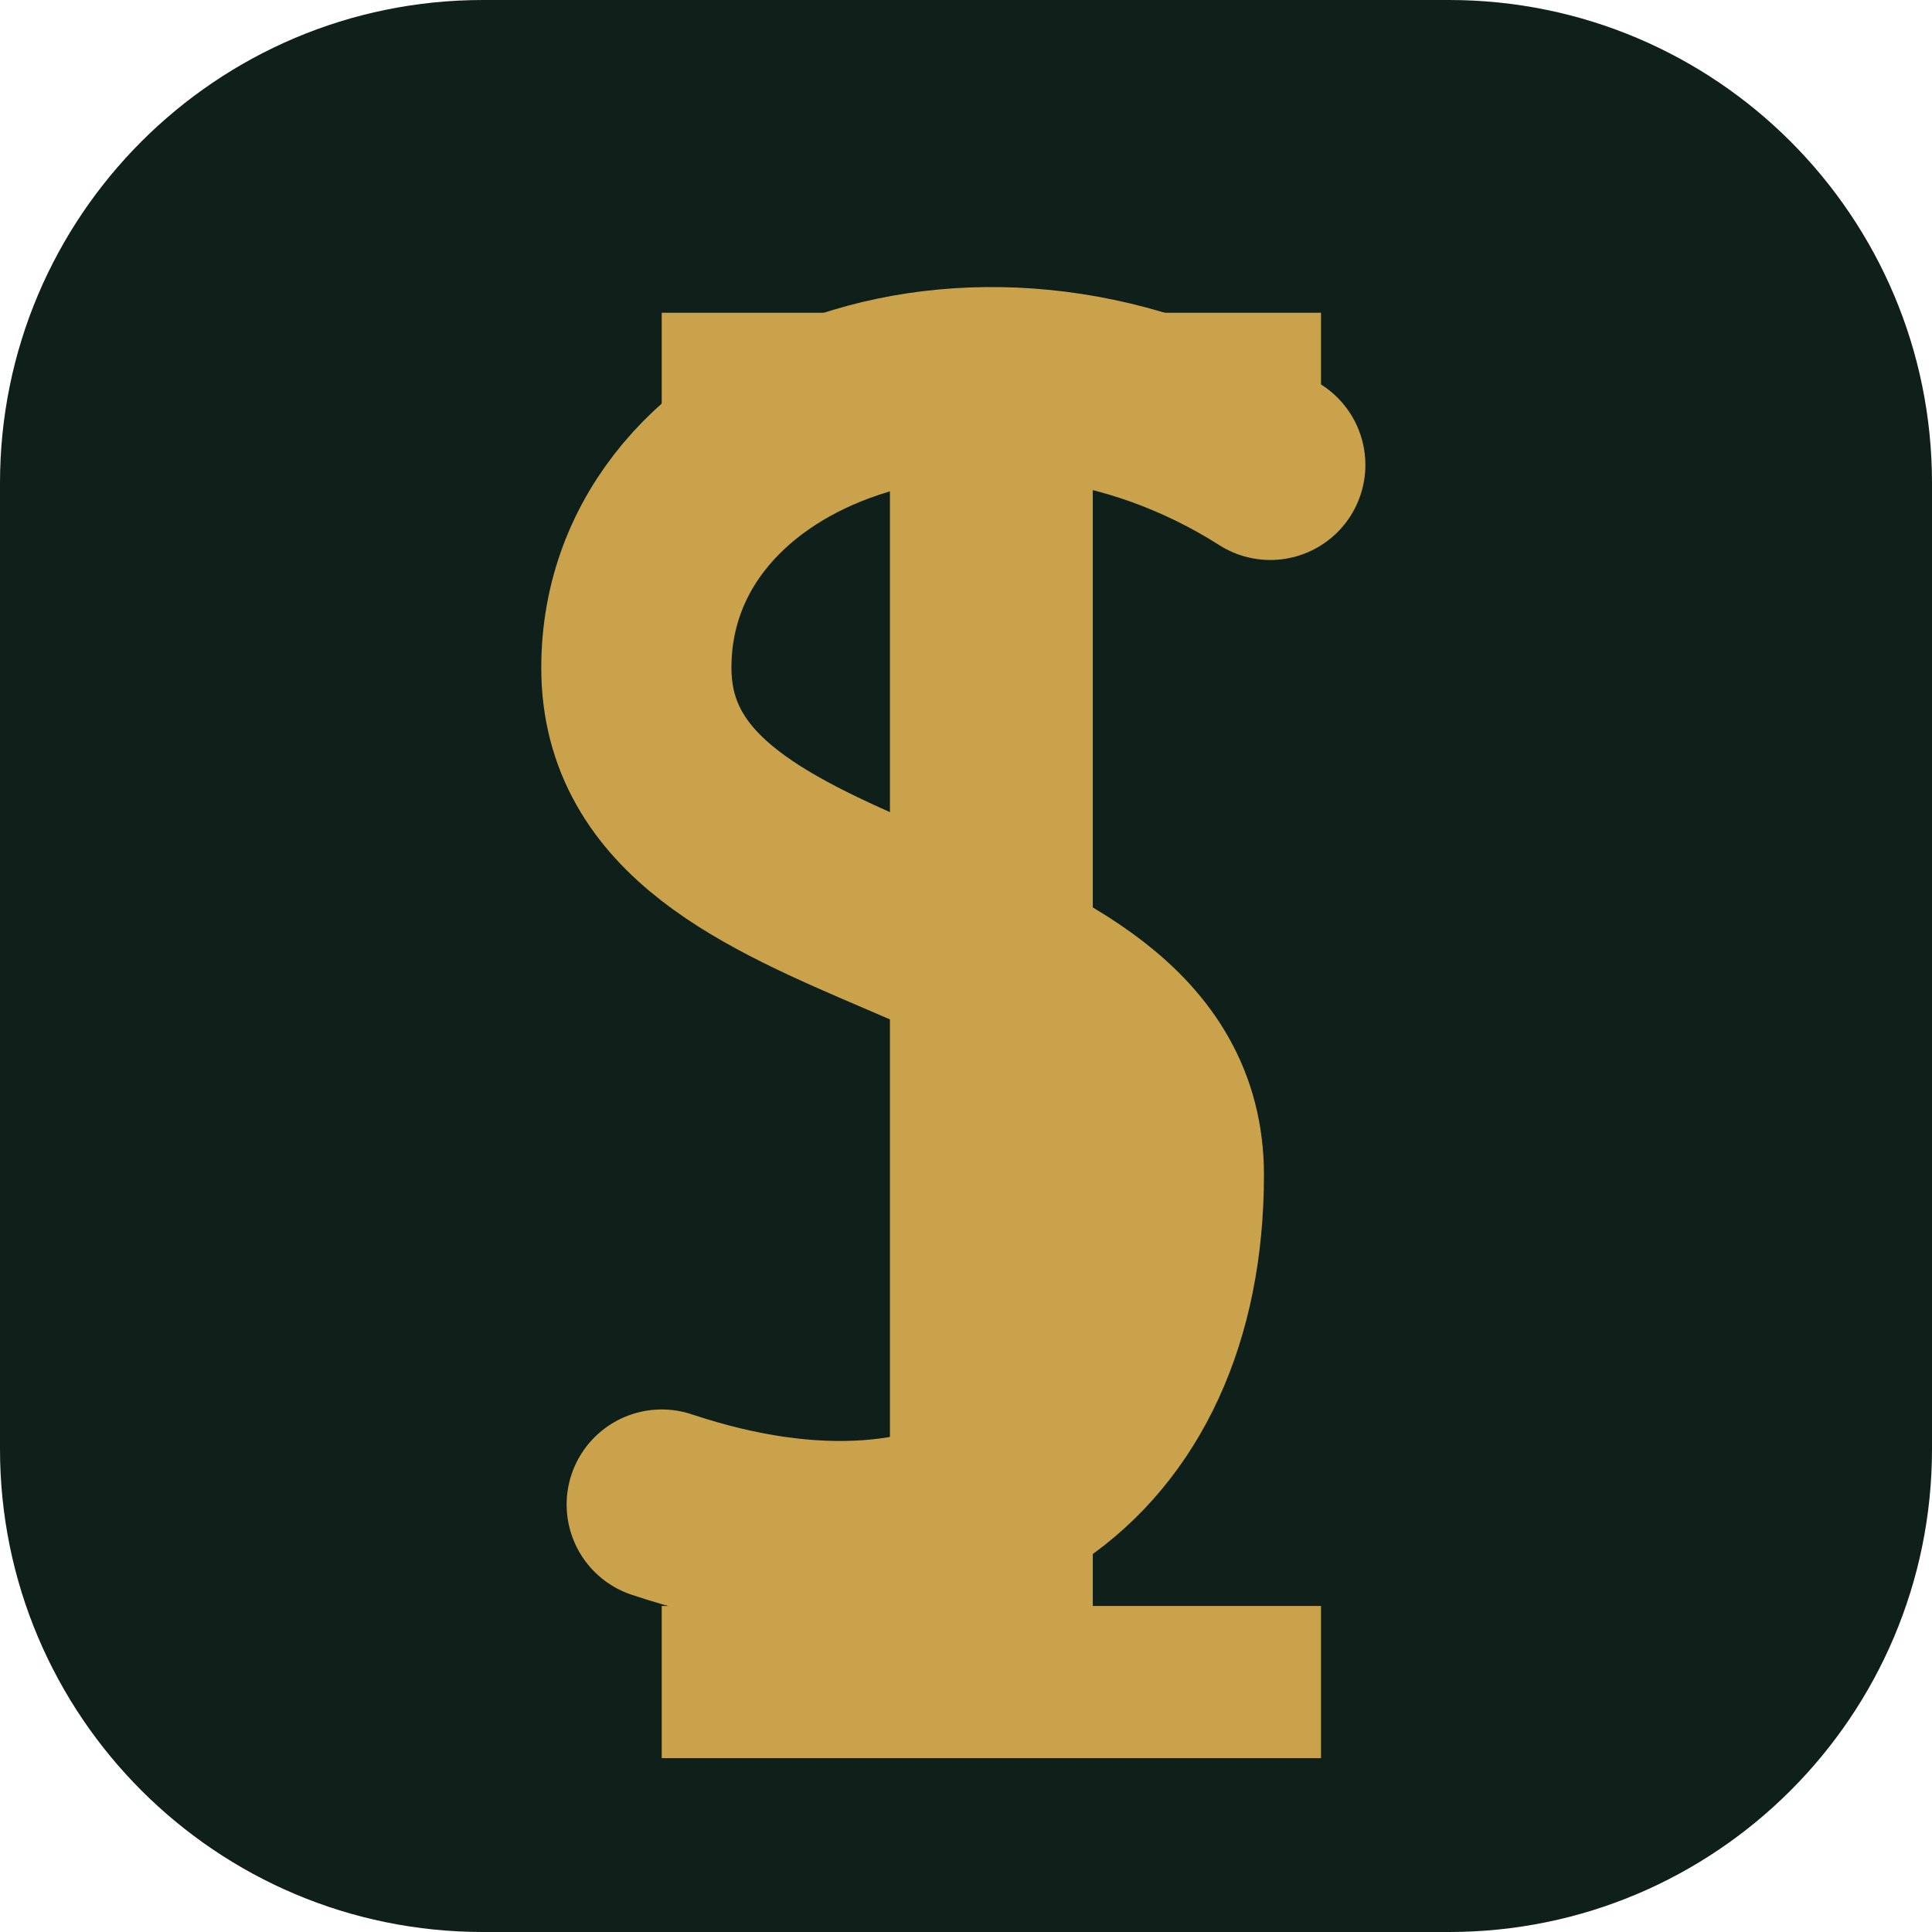
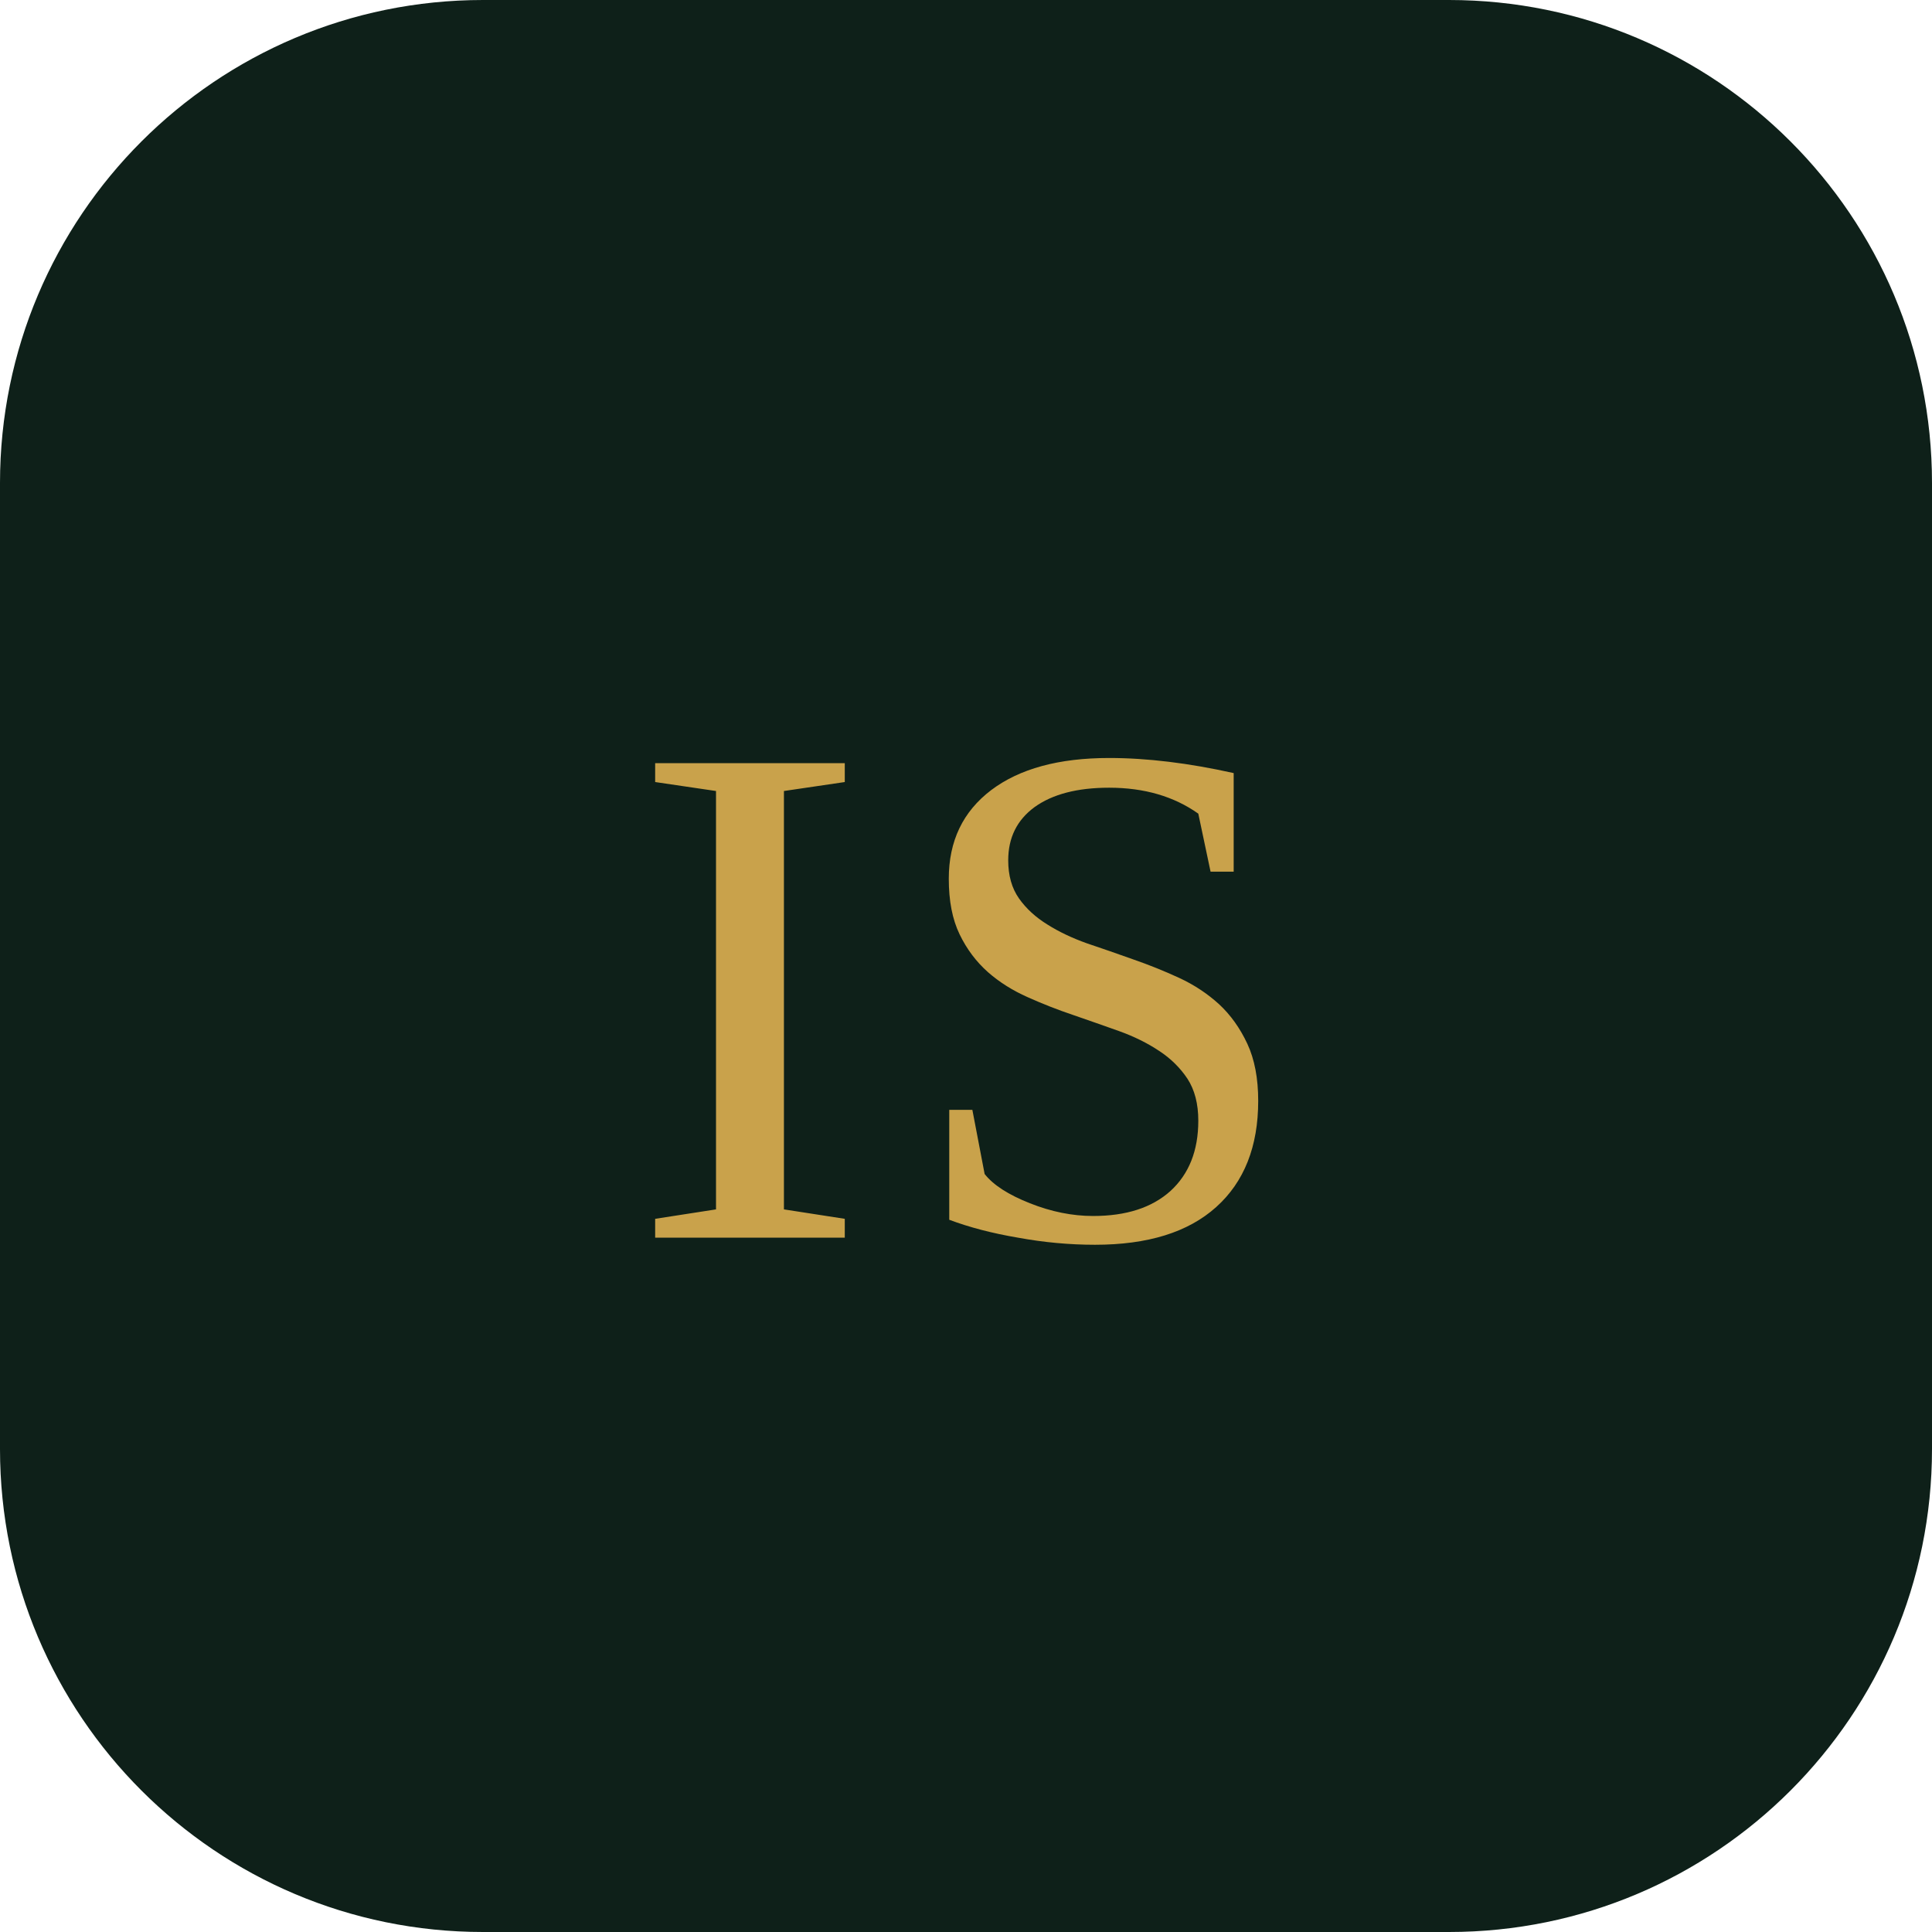
<svg xmlns="http://www.w3.org/2000/svg" viewBox="0 0 64 64" width="64" height="64">
  <rect width="64" height="64" rx="16" fill="#0e2019" />
-   <g transform="translate(11,7) scale(0.42)">
-     <path d="M74,20 C52,6 24,16 24,36 C24,58 66,54 66,76 C66,98 50,110 26,102" fill="none" stroke="#c9a24b" stroke-width="15" stroke-linecap="round" />
-     <rect x="44" y="8" width="16" height="114" fill="#c9a24b" />
-     <rect x="26" y="8" width="52" height="12" fill="#c9a24b" />
-     <rect x="26" y="110" width="52" height="12" fill="#c9a24b" />
-   </g>
+   <text x="32" y="41" text-anchor="middle" font-family="Georgia, 'Times New Roman', serif" font-size="24" letter-spacing="1" fill="#c9a24b">IS</text>
</svg>
